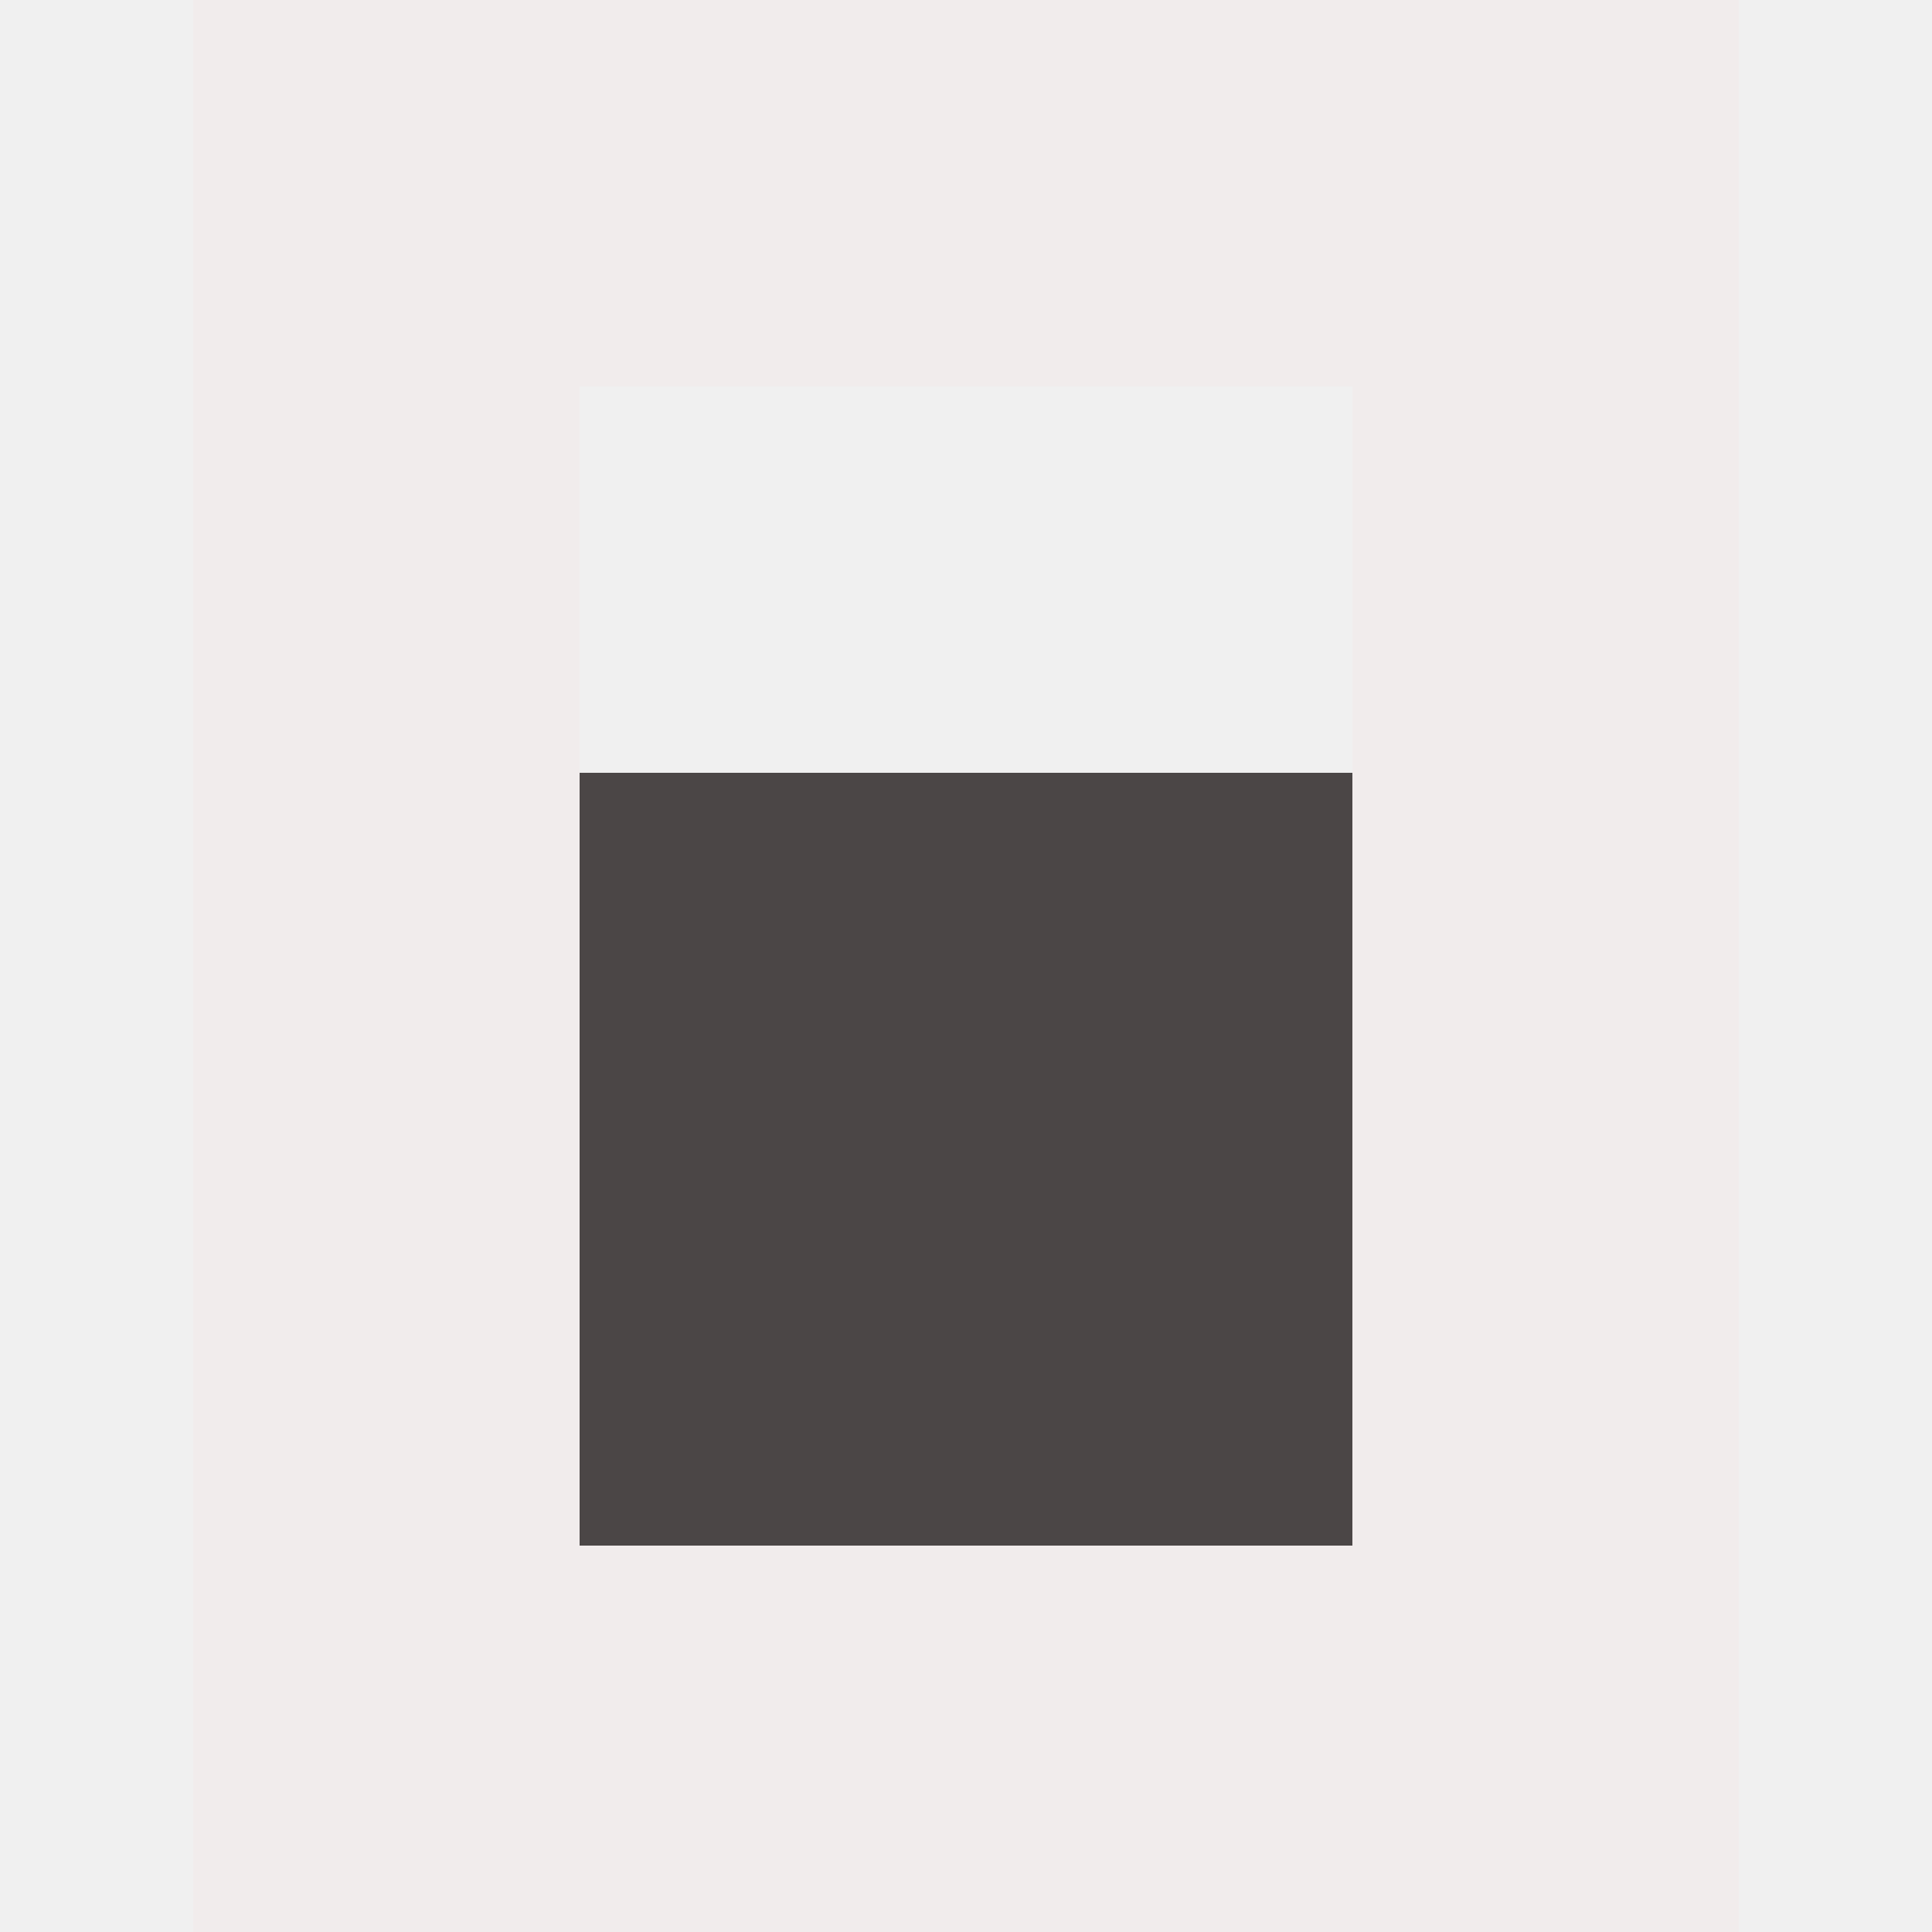
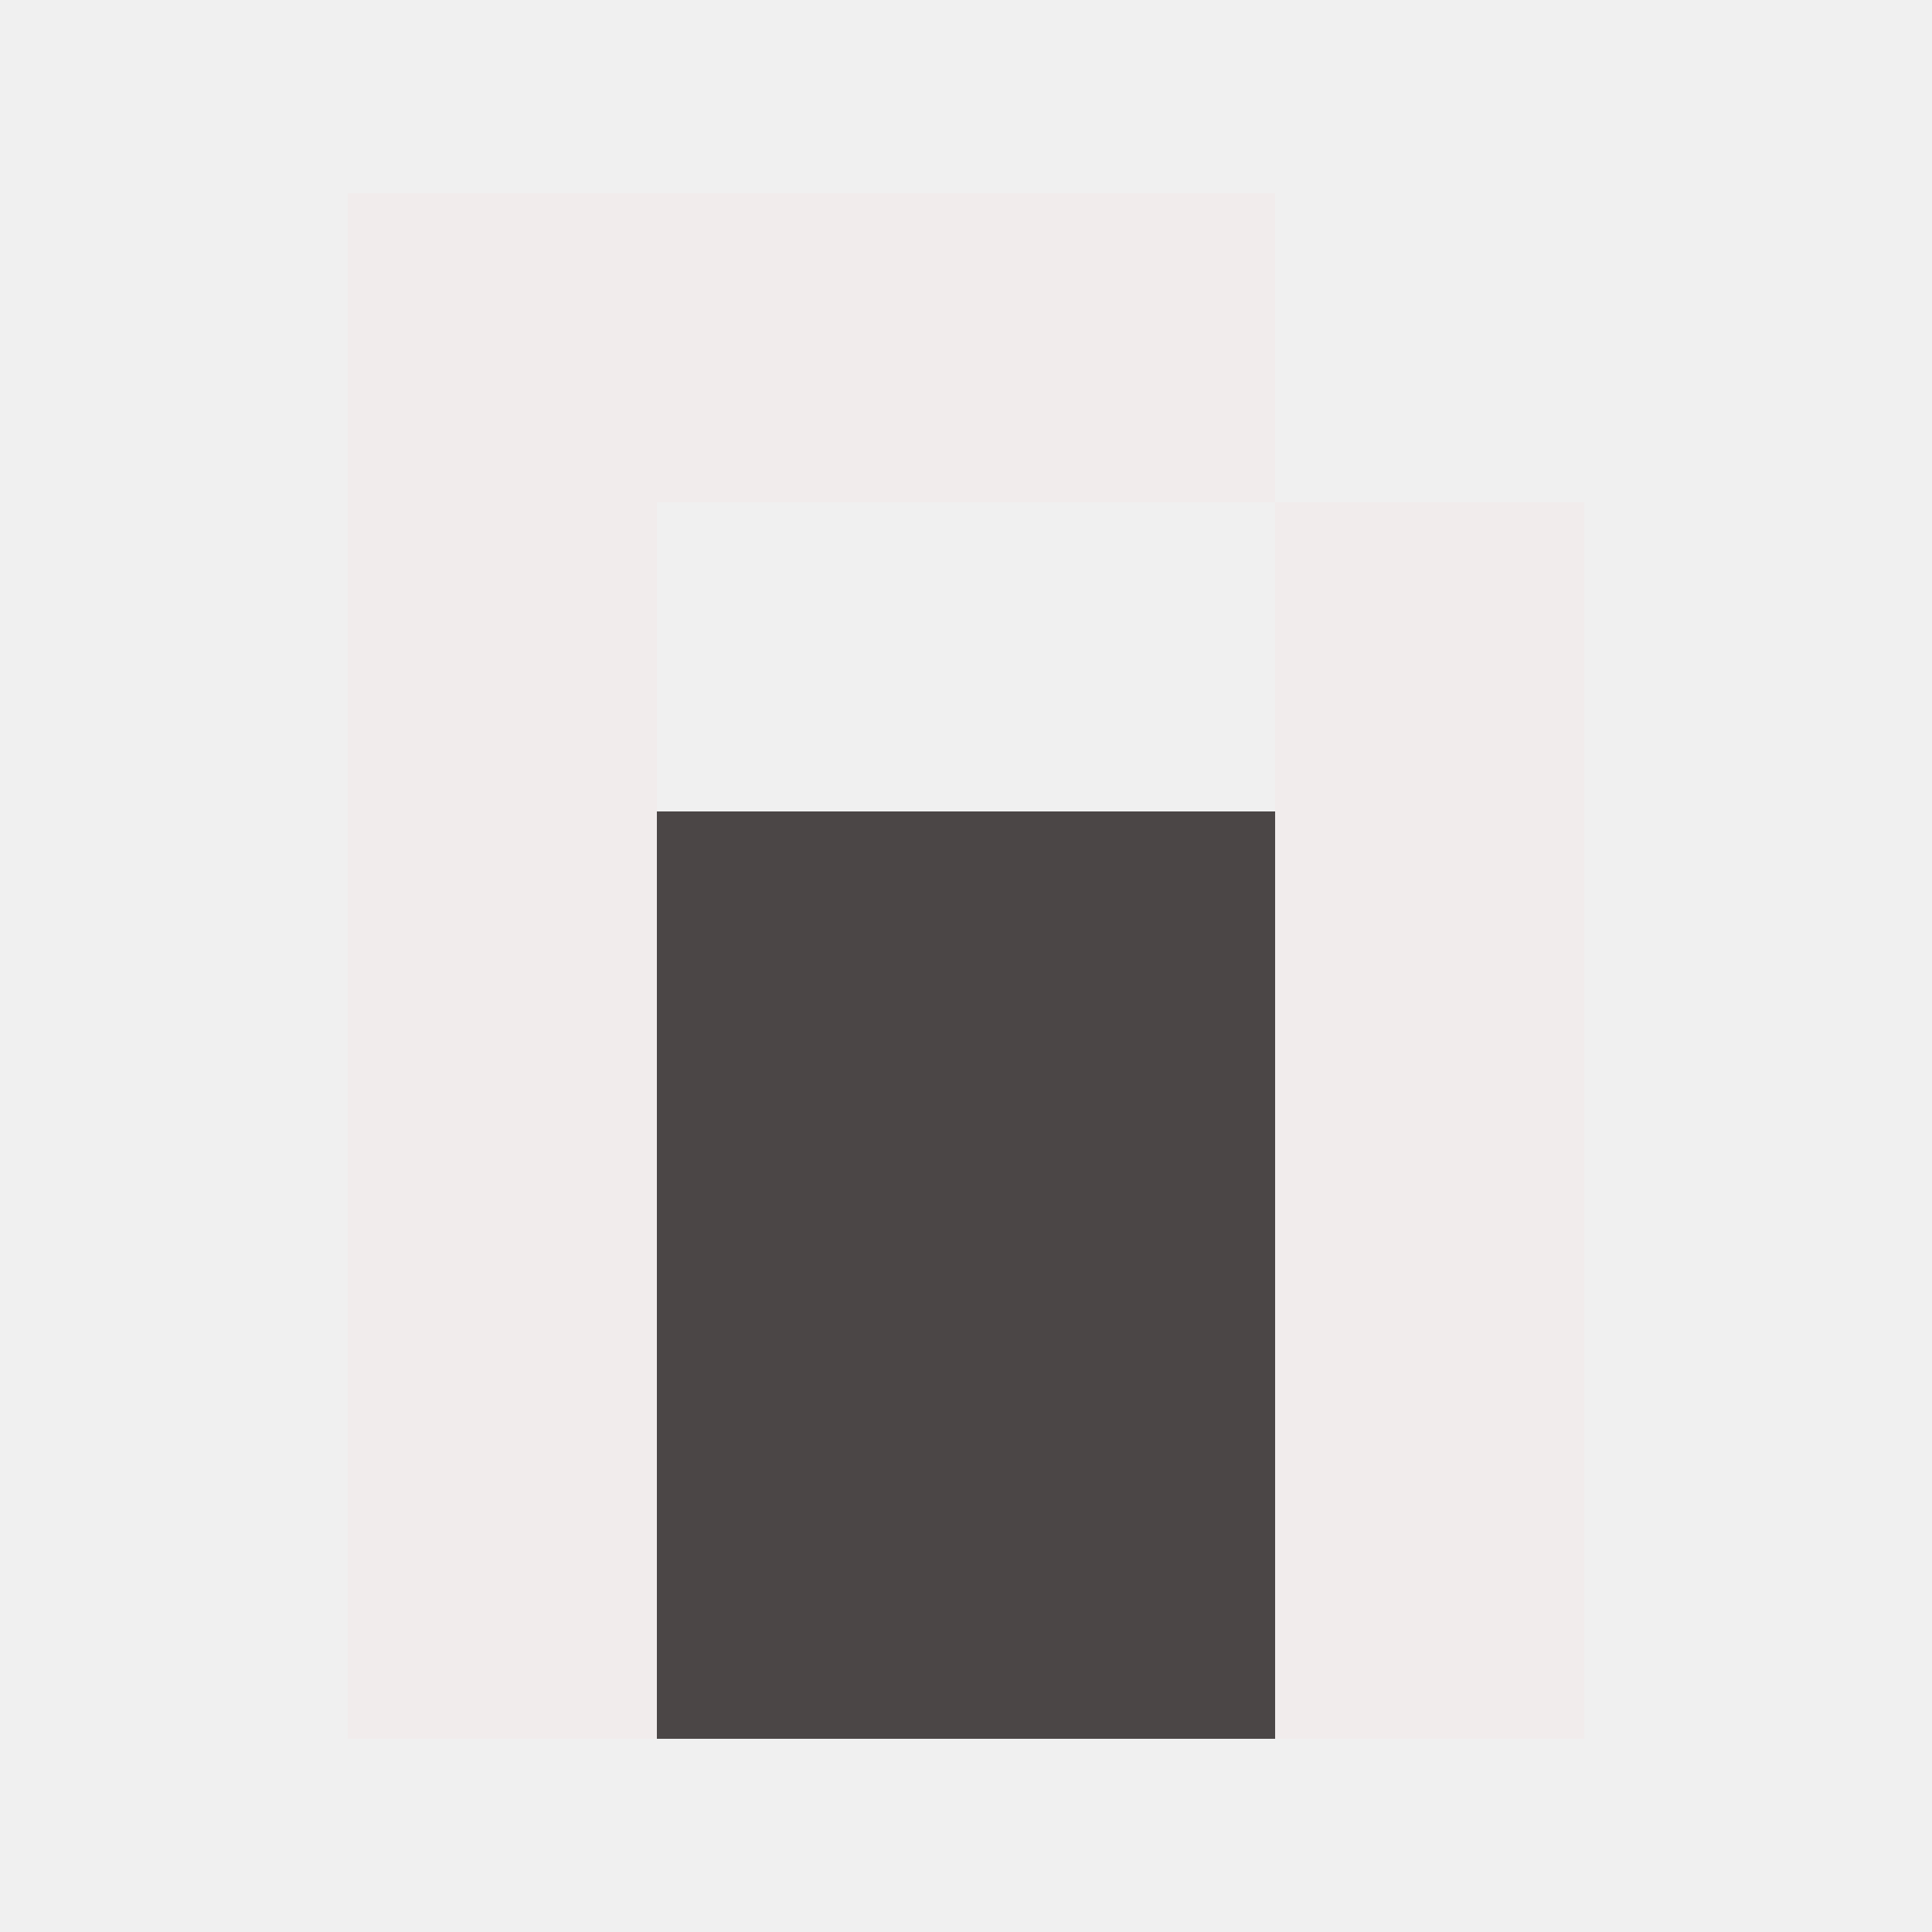
<svg xmlns="http://www.w3.org/2000/svg" width="300" height="300" viewBox="0 0 300 300" fill="none">
-   <g transform="translate(30, 0)">
-     <g clip-path="url(#clip0_1401_86283)">
-       <mask id="mask0_1401_86283" style="mask-type:luminance" maskUnits="userSpaceOnUse" x="0" y="0" width="240" height="300">
-         <path d="M240 0H0V300H240V0Z" fill="white" />
-       </mask>
-       <g mask="url(#mask0_1401_86283)">
-         <path d="M180 240H60V120H180V240Z" fill="#4B4646" />
-         <path d="M180 60H60V240H180V60ZM240 300H0V0H240V300Z" fill="#F1ECEC" />
-       </g>
-     </g>
+   <g transform="translate(54,30) scale(8)">
+     <path d="M18 6H6V30H0V0H18V6ZM24 30H18V6H24V30Z" fill="#F1ECEC" />
+     <path d="M18 30H6V12H18V30Z" fill="#4B4646" />
  </g>
-   <defs>
-     <clipPath id="clip0_1401_86283">
-       <rect width="240" height="300" fill="white" />
-     </clipPath>
-   </defs>
</svg>
